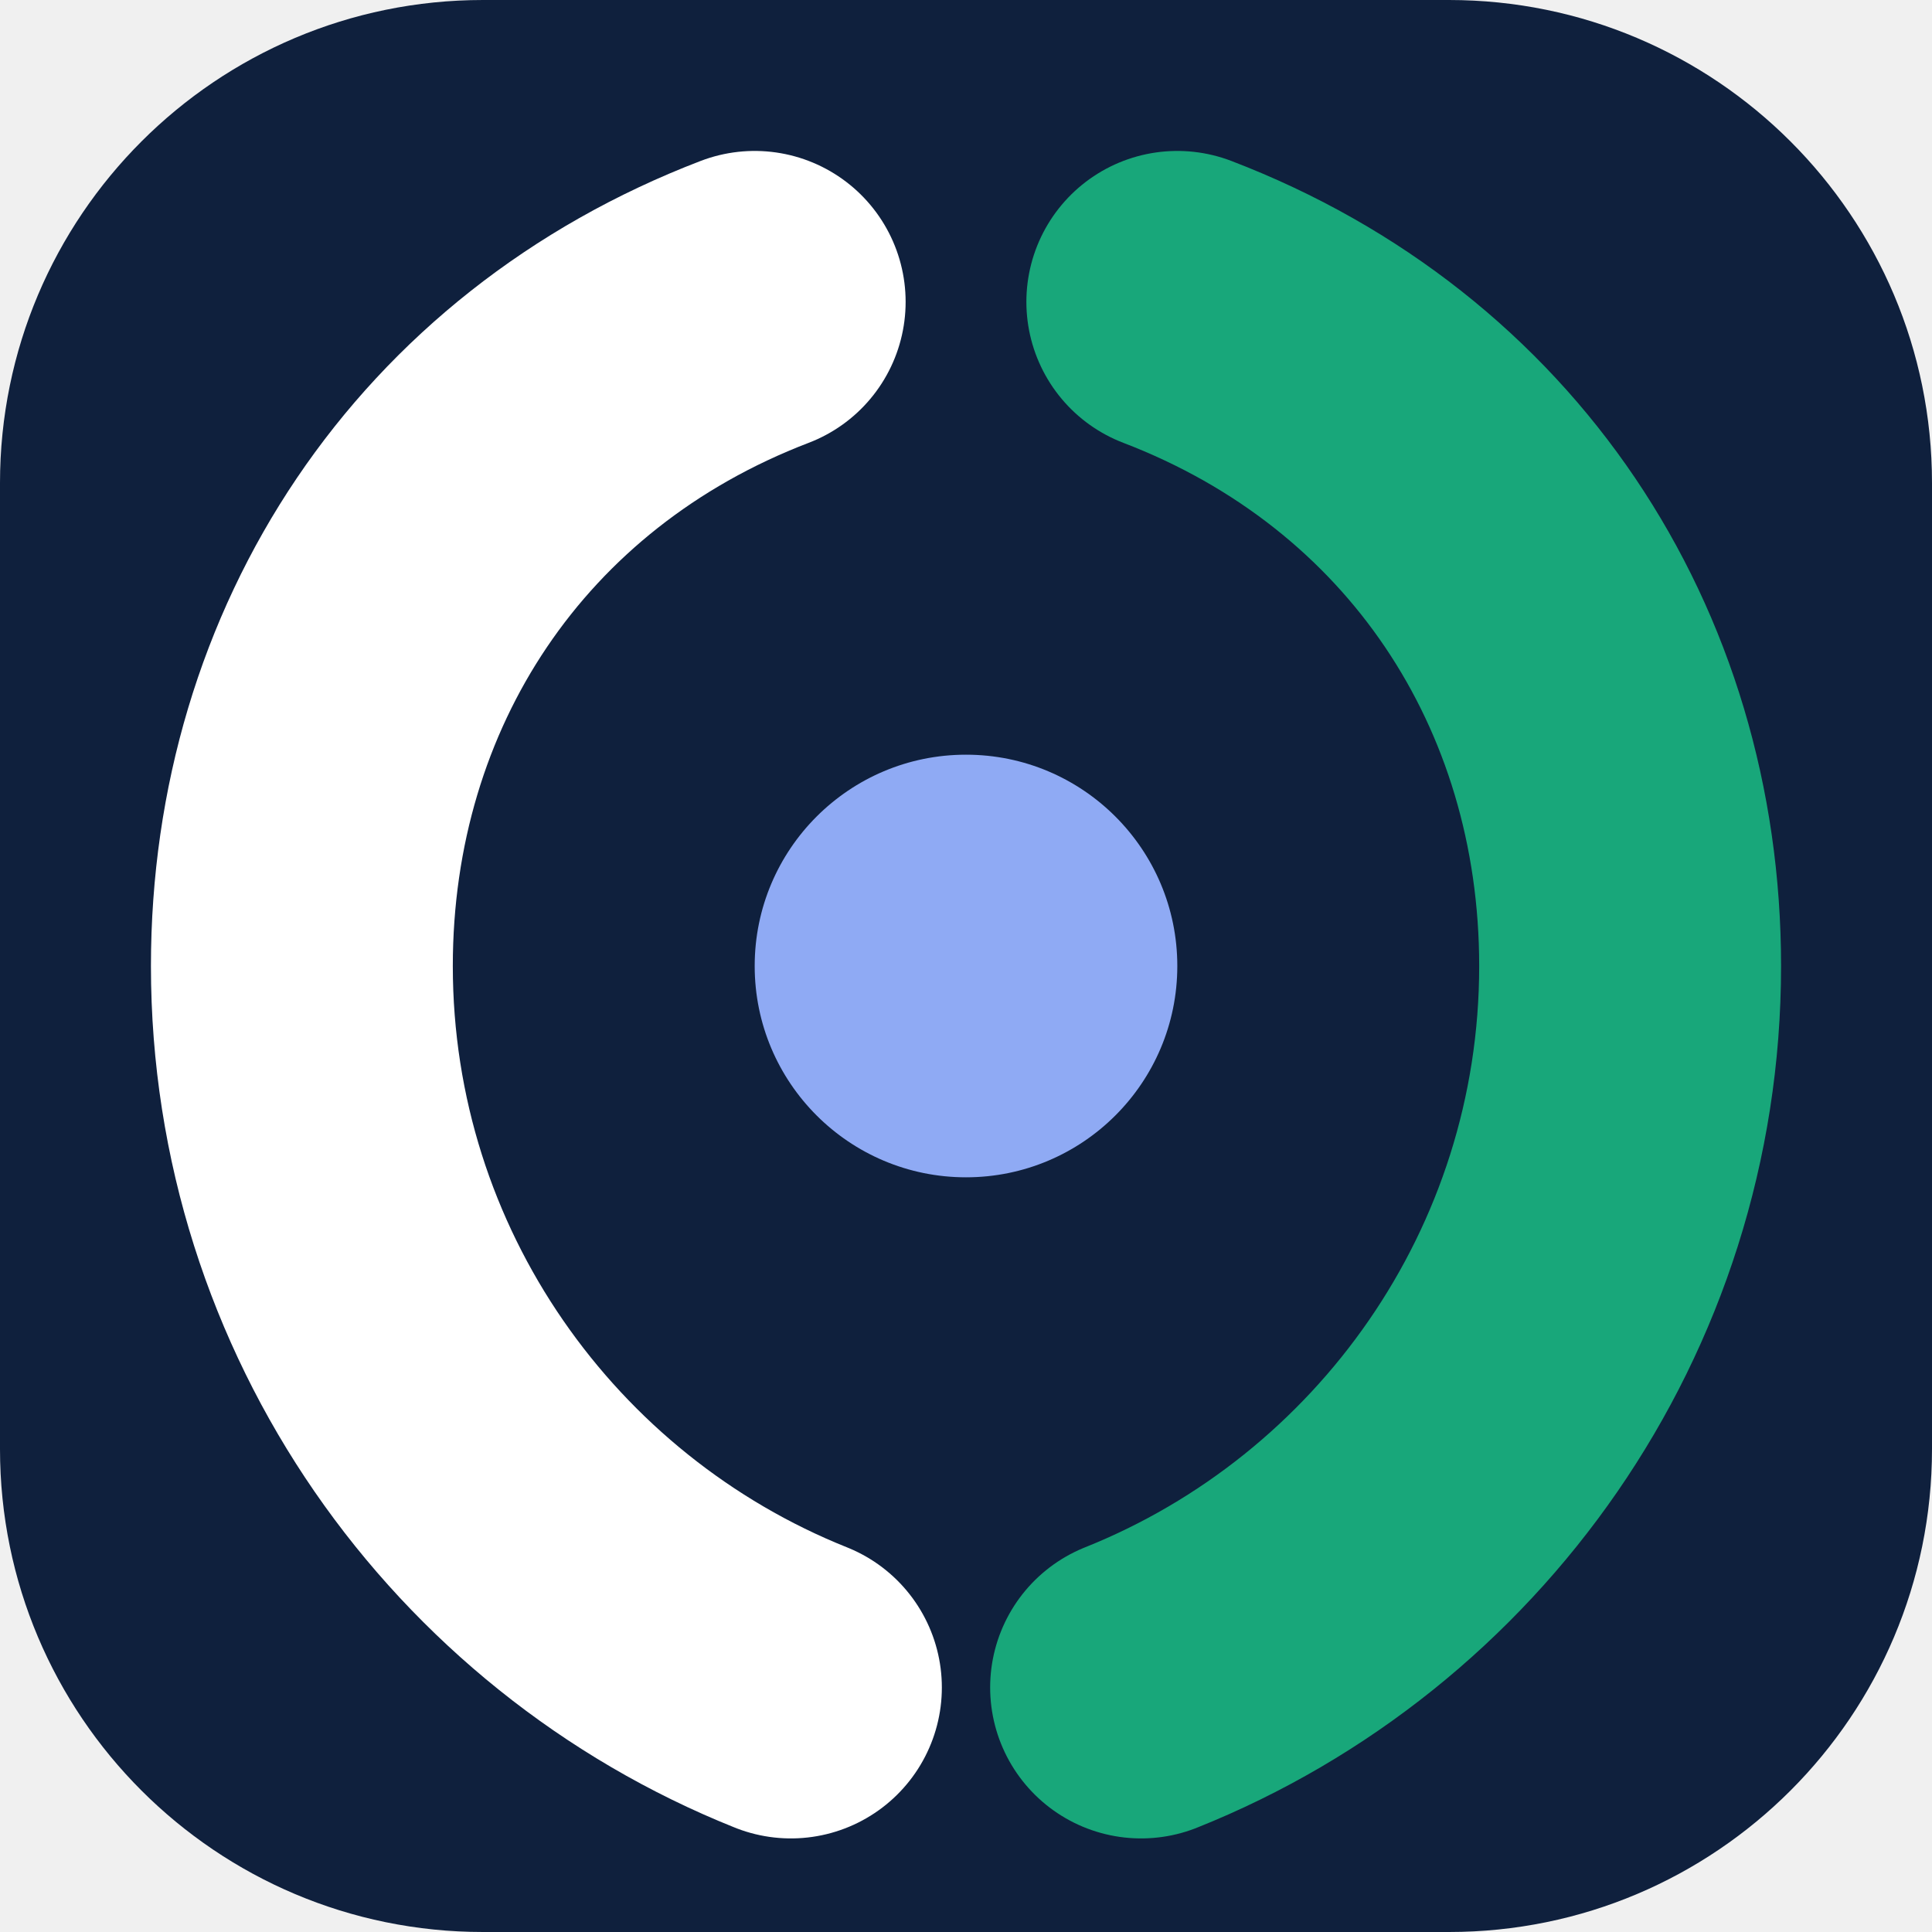
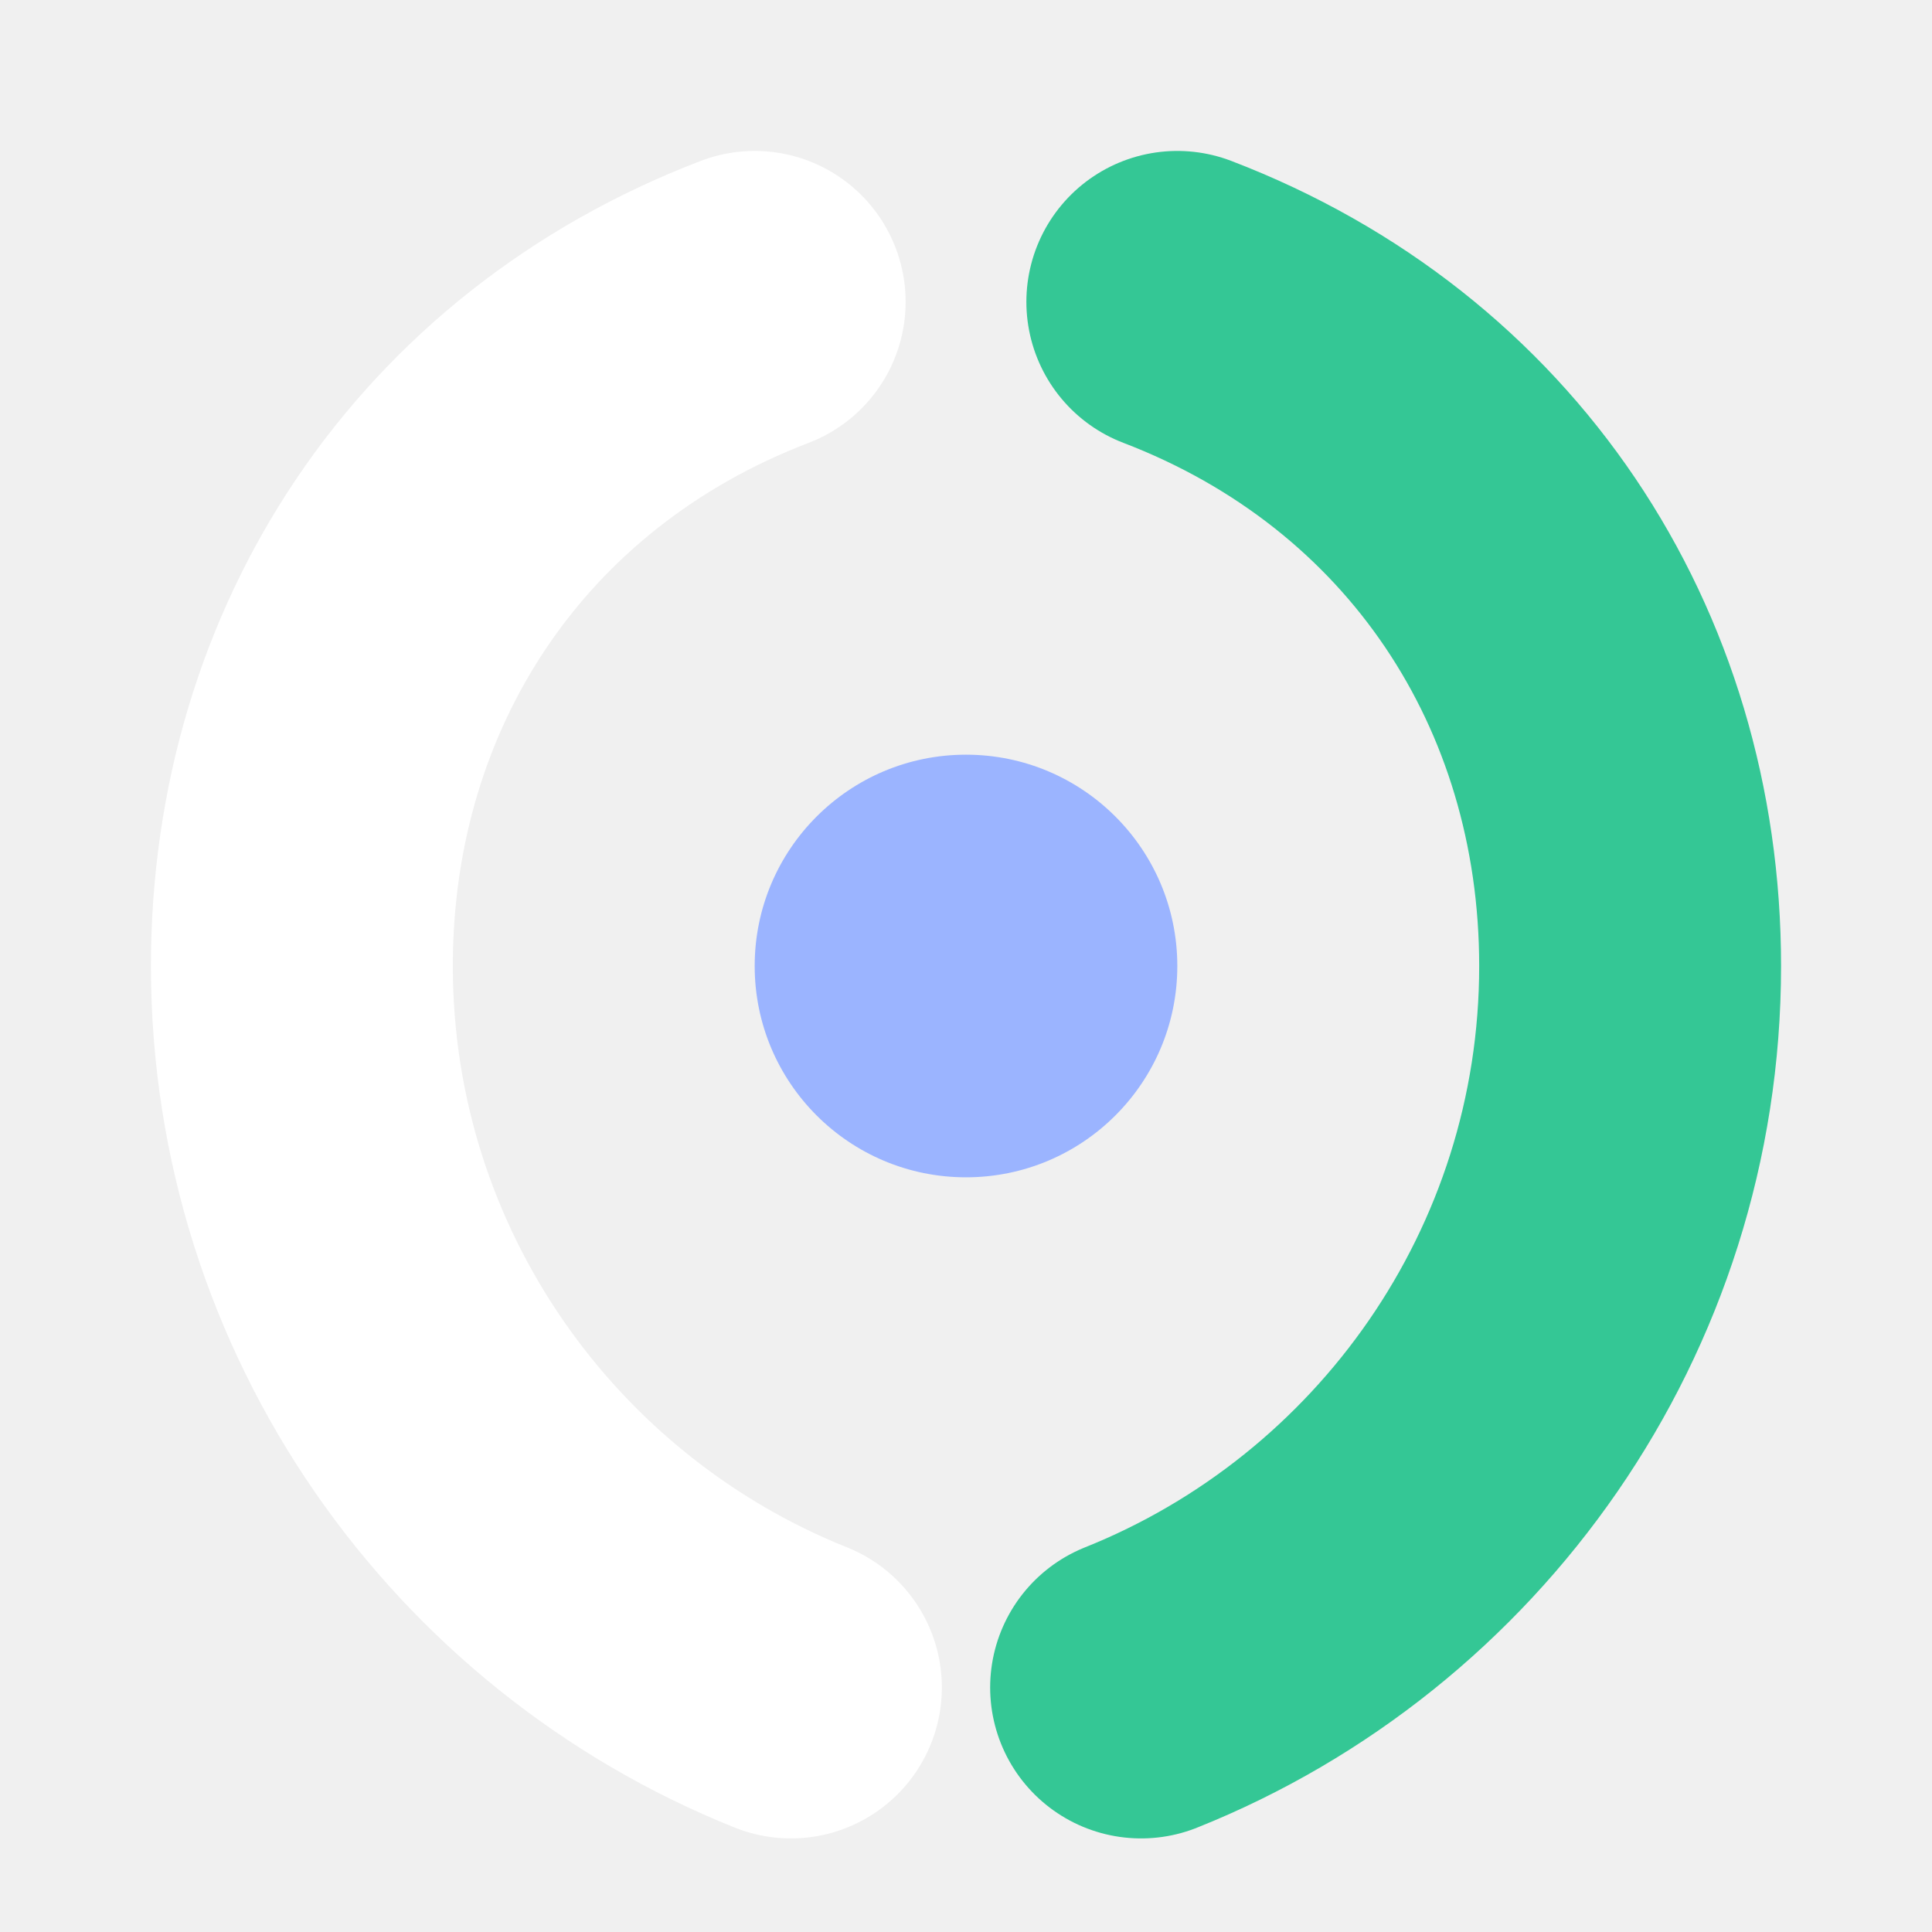
<svg xmlns="http://www.w3.org/2000/svg" viewBox="0 0 64 64" role="img" aria-label="IA Recepção">
-   <rect width="64" height="64" rx="16" fill="#0f203d" />
  <path d="M25 10C15.6 13.6 10 22.1 10 32c0 10.8 6.7 20.1 16.2 23.9" fill="none" stroke="#fff" stroke-linecap="round" stroke-width="10" />
-   <path d="M39 10c9.4 3.6 15 12.1 15 22 0 10.8-6.7 20.1-16.2 23.9" fill="none" stroke="#18a77a" stroke-linecap="round" stroke-width="10" />
-   <circle cx="32" cy="32" r="7" fill="#8faaf4" />
+   <path d="M39 10c9.4 3.6 15 12.1 15 22 0 10.8-6.7 20.1-16.2 23.9" fill="none" stroke="#34c795" stroke-linecap="round" stroke-width="10" />
+   <circle cx="32" cy="32" r="7" fill="#9bb4ff" />
</svg>
